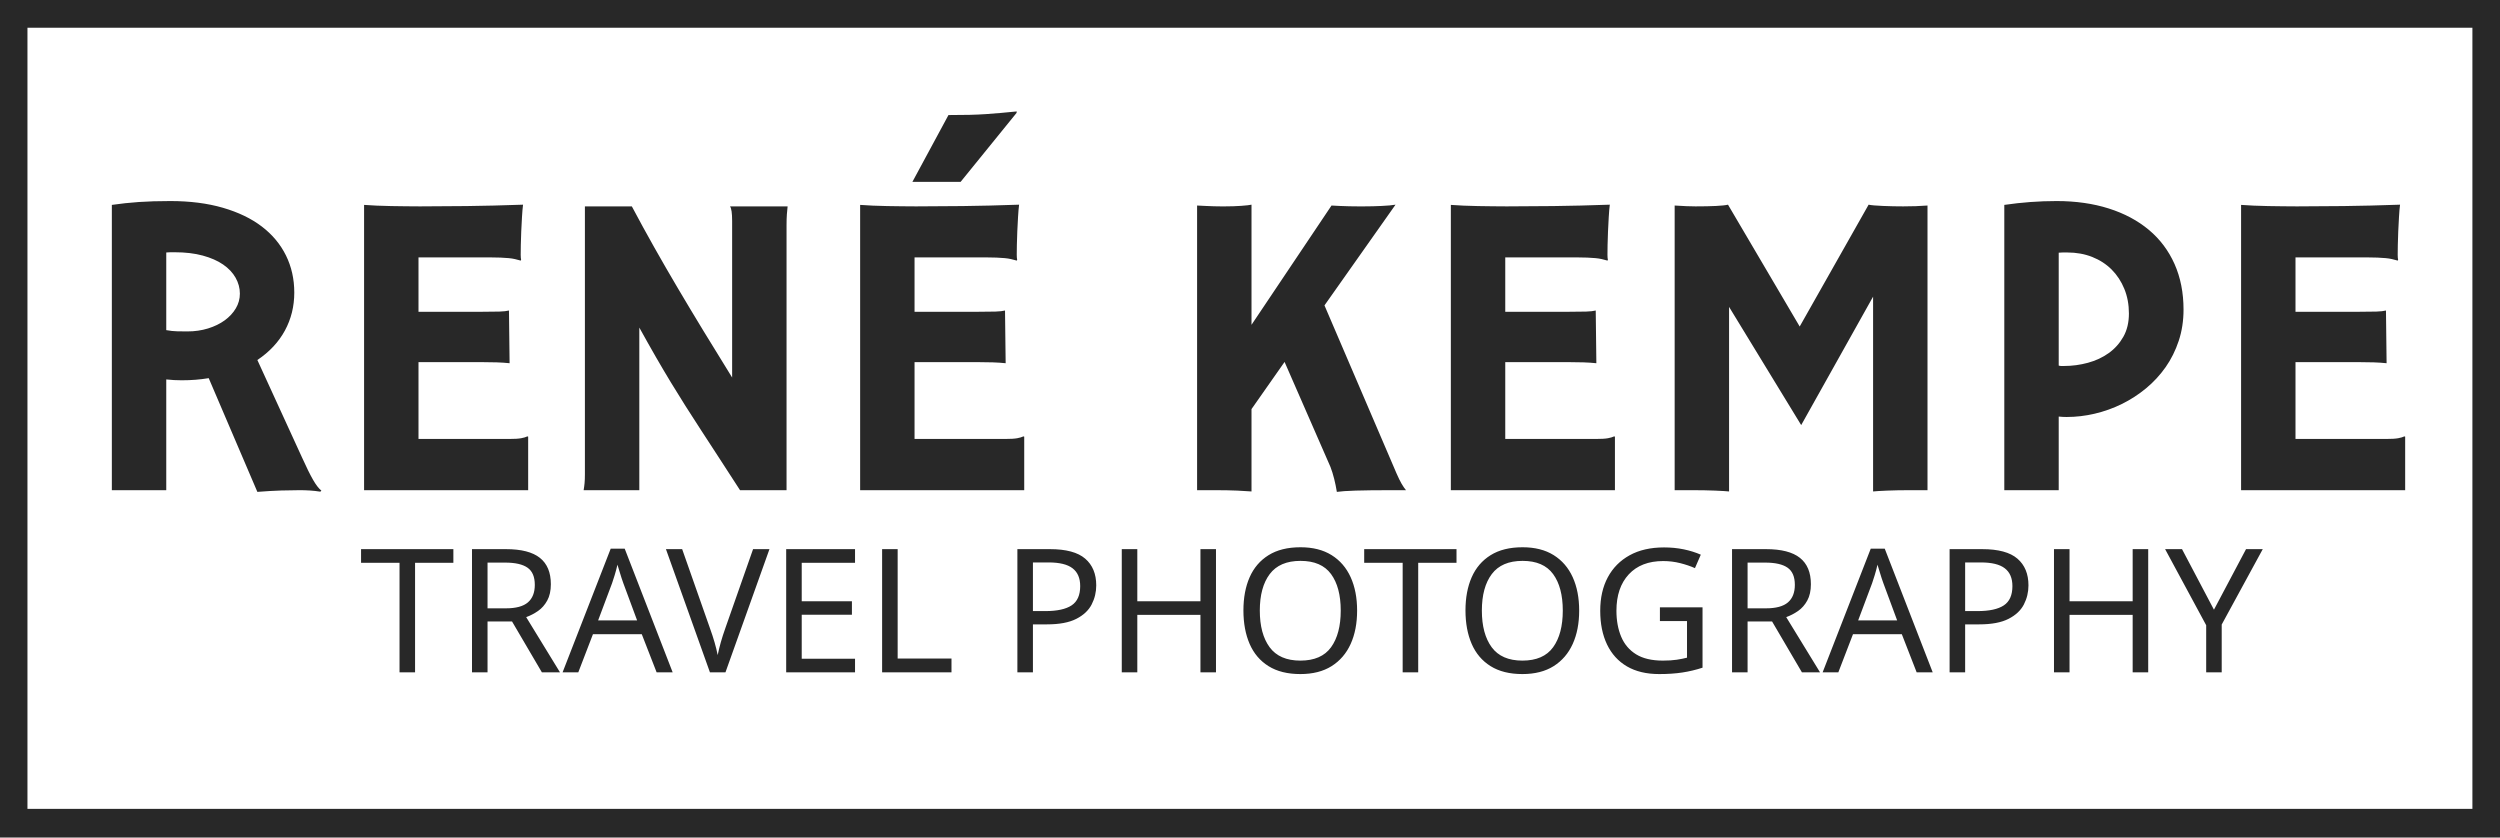
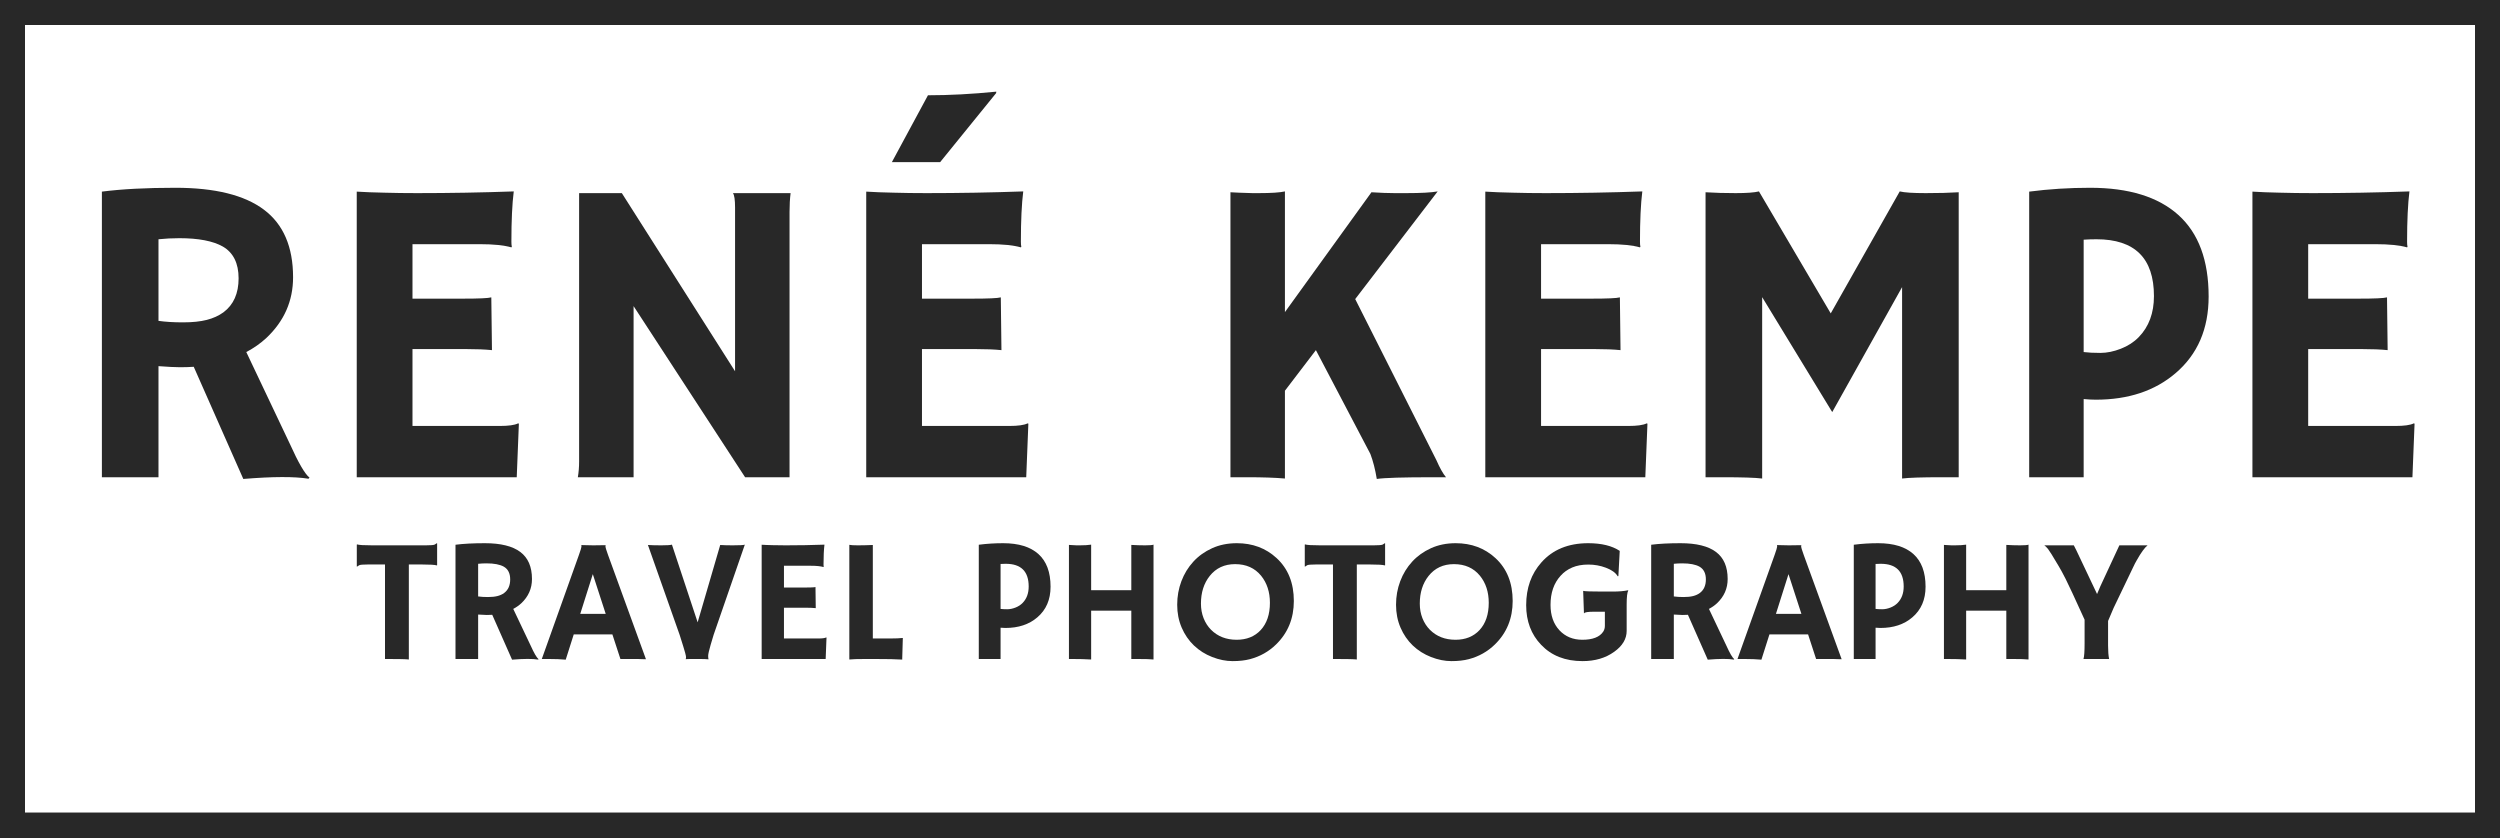
- <svg xmlns="http://www.w3.org/2000/svg" viewBox="0 0 2898.88 971.36" height="971.36" width="2898.88" xml:space="preserve" id="svg2" version="1.1">
-   <defs id="defs6">
-     <clipPath id="clipPath18" clipPathUnits="userSpaceOnUse">
-       <path style="clip-rule:evenodd" id="path16" d="M 0,1.8311e-4 H 2174.16 V 728.52 H 0 Z" />
-     </clipPath>
-     <clipPath id="clipPath28" clipPathUnits="userSpaceOnUse">
-       <path style="clip-rule:evenodd" id="path26" d="M 0,2.4414e-4 H 2174.16 V 728.52 H 0 Z" />
-     </clipPath>
-     <clipPath id="clipPath40" clipPathUnits="userSpaceOnUse">
-       <path style="clip-rule:evenodd" id="path38" d="M 3.2398e-5,0 H 2174.16 V 728.52 H 3.2398e-5 Z" />
-     </clipPath>
-   </defs>
-   <g transform="matrix(1.333333,0,0,-1.333333,0,971.36)" id="g10">
-     <g id="g12">
-       <g clip-path="url(#clipPath18)" id="g14">
-         <path id="path20" style="fill:#ffffff;fill-opacity:1;fill-rule:evenodd;stroke:none" d="M 0,6.1035e-5 H 2174.16 V 728.52 H 0 Z" />
-       </g>
+ <svg xmlns="http://www.w3.org/2000/svg" xmlns:ns1="http://vectornator.io" style="fill-rule:evenodd;clip-rule:evenodd;stroke-linecap:round;stroke-linejoin:round;" xml:space="preserve" version="1.1" viewBox="0 0 200 67">
+   <defs />
+   <g id="Layer 1" ns1:layerName="Layer 1">
+     <path stroke="#282828" stroke-width="4" d="M0+0L200+0L200+67L0+67L0+0Z" fill="#ffffff" stroke-linecap="round" opacity="1" stroke-linejoin="round" />
+     <g opacity="1">
+       <path d="M15.499+29.343C15.158+29.366+14.793+29.378+14.405+29.378C14.018+29.378+13.443+29.349+12.679+29.292L12.679+38.179L8.151+38.179L8.151+15.33C9.746+15.125+11.705+15.022+14.03+15.022C17.197+15.022+19.558+15.606+21.113+16.774C22.669+17.942+23.446+19.745+23.446+22.183C23.446+24.074+22.734+25.692+21.31+27.036C20.843+27.469+20.307+27.845+19.703+28.164L23.19+35.513C23.873+37.028+24.397+37.928+24.762+38.213L24.677+38.299C23.571+38.116+21.834+38.122+19.464+38.316L15.499+29.343ZM14.354+19.055C13.773+19.055+13.215+19.084+12.679+19.141L12.679+25.669C13.238+25.749+13.893+25.789+14.645+25.789C15.397+25.789+16.029+25.723+16.542+25.592C17.054+25.461+17.499+25.259+17.875+24.986C18.684+24.382+19.088+23.476+19.088+22.268C19.088+21.061+18.667+20.212+17.823+19.722C17.037+19.278+15.881+19.055+14.354+19.055Z" opacity="1" fill="#282828" />
+       <path d="M39.972+34.077C40.678+34.077+41.168+34.009+41.442+33.872L41.51+33.889L41.339+38.179L28.539+38.179L28.539+15.33C28.846+15.353+29.188+15.37+29.564+15.381L30.761+15.415C31.558+15.438+32.424+15.45+33.358+15.45C35.967+15.45+38.548+15.404+41.1+15.313C40.974+16.315+40.912+17.654+40.912+19.329C40.912+19.511+40.923+19.648+40.946+19.739L40.912+19.79C40.319+19.619+39.476+19.534+38.383+19.534L32.999+19.534L32.999+23.892L37.05+23.892C38.303+23.892+39.055+23.858+39.305+23.789L39.357+28.011C38.81+27.954+38.103+27.925+37.237+27.925L32.999+27.925L32.999+34.077L39.972+34.077Z" opacity="1" fill="#282828" />
+       <path d="M46.227+38.179C46.295+37.792+46.329+37.37+46.329+36.914L46.329+15.45L49.747+15.45L58.805+29.702L58.805+16.612C58.805+15.985+58.748+15.598+58.634+15.45L63.248+15.45C63.191+15.905+63.163+16.407+63.163+16.953L63.163+38.179L59.608+38.179L50.687+24.49L50.687+38.179L46.227+38.179Z" opacity="1" fill="#282828" />
+       <path d="M80.731+34.077C81.438+34.077+81.927+34.009+82.201+33.872L82.269+33.889L82.098+38.179L69.298+38.179L69.298+15.33C69.606+15.353+69.948+15.37+70.323+15.381L71.52+15.415C72.317+15.438+73.183+15.45+74.117+15.45C76.727+15.45+79.307+15.404+81.859+15.313C81.734+16.315+81.671+17.654+81.671+19.329C81.671+19.511+81.683+19.648+81.705+19.739L81.671+19.79C81.079+19.619+80.236+19.534+79.142+19.534L73.758+19.534L73.758+23.892L77.809+23.892C79.062+23.892+79.814+23.858+80.065+23.789L80.116+28.011C79.569+27.954+78.863+27.925+77.997+27.925L73.758+27.925L73.758+34.077L80.731+34.077ZM74.237+7.622C75.946+7.622+77.769+7.526+79.706+7.332L79.689+7.451L75.211+12.972L71.349+12.972L74.237+7.622Z" opacity="1" fill="#282828" />
+       <path d="M102.794+38.282C102.008+38.213+101.005+38.179+99.786+38.179L98.436+38.179L98.436+15.381L99.12+15.415C99.598+15.438+99.957+15.45+100.197+15.45L100.692+15.45C101.695+15.45+102.395+15.404+102.794+15.313L102.794+24.968L109.716+15.381C110.445+15.427+111.06+15.45+111.561+15.45L112.501+15.45C113.675+15.45+114.512+15.404+115.013+15.313L108.417+23.926L114.911+36.812C115.184+37.438+115.441+37.894+115.68+38.179L114.637+38.179C112.233+38.179+110.735+38.225+110.143+38.316C110.017+37.552+109.847+36.886+109.63+36.316L105.272+28.011L102.794+31.258L102.794+38.282Z" opacity="1" fill="#282828" />
+       <path d="M130.258+34.077C130.964+34.077+131.454+34.009+131.727+33.872L131.796+33.889L131.625+38.179L118.824+38.179L118.824+15.33C119.132+15.353+119.474+15.37+119.85+15.381L121.046+15.415C121.844+15.438+122.71+15.45+123.644+15.45C126.253+15.45+128.833+15.404+131.385+15.313C131.26+16.315+131.198+17.654+131.198+19.329C131.198+19.511+131.209+19.648+131.232+19.739L131.198+19.79C130.605+19.619+129.762+19.534+128.668+19.534L123.285+19.534L123.285+23.892L127.335+23.892C128.588+23.892+129.34+23.858+129.591+23.789L129.642+28.011C129.095+27.954+128.389+27.925+127.523+27.925L123.285+27.925L123.285+34.077L130.258+34.077Z" opacity="1" fill="#282828" />
+       <path d="M140.973+38.282C140.426+38.213+139.372+38.179+137.811+38.179L136.444+38.179L136.444+15.381C137.173+15.427+137.976+15.45+138.854+15.45C139.731+15.45+140.352+15.404+140.717+15.313L146.459+25.071L151.979+15.313C152.343+15.404+153.038+15.45+154.064+15.45C155.089+15.45+155.966+15.427+156.696+15.381L156.696+38.179L155.328+38.179C153.767+38.179+152.714+38.213+152.167+38.282L152.167+22.969L146.578+32.967L140.973+23.772L140.973+38.282Z" opacity="1" fill="#282828" />
+       <path d="M162.335+15.33C163.919+15.125+165.542+15.022+167.206+15.022C170.305+15.022+172.66+15.749+174.272+17.201C175.885+18.654+176.691+20.827+176.691+23.721C176.691+26.307+175.808+28.352+174.042+29.856C172.39+31.269+170.265+31.975+167.667+31.975C167.371+31.975+167.046+31.958+166.693+31.924L166.693+38.179L162.335+38.179L162.335+15.33ZM167.719+19.141C167.377+19.141+167.035+19.152+166.693+19.175L166.693+28.164C167.058+28.21+167.502+28.233+168.026+28.233C168.55+28.233+169.097+28.122+169.667+27.899C170.236+27.677+170.715+27.367+171.102+26.968C171.911+26.136+172.316+25.043+172.316+23.687C172.316+20.656+170.783+19.141+167.719+19.141Z" opacity="1" fill="#282828" />
+       <path d="M191.627+34.077C192.334+34.077+192.823+34.009+193.097+33.872L193.165+33.889L192.994+38.179L180.194+38.179L180.194+15.33C180.502+15.353+180.844+15.37+181.219+15.381L182.416+15.415C183.213+15.438+184.079+15.45+185.013+15.45C187.622+15.45+190.203+15.404+192.755+15.313C192.63+16.315+192.567+17.654+192.567+19.329C192.567+19.511+192.579+19.648+192.601+19.739L192.567+19.79C191.975+19.619+191.132+19.534+190.038+19.534L184.655+19.534L184.655+23.892L188.705+23.892C189.958+23.892+190.71+23.858+190.961+23.789L191.012+28.011C190.465+27.954+189.759+27.925+188.893+27.925L184.655+27.925L184.655+34.077L191.627+34.077Z" opacity="1" fill="#282828" />
    </g>
-     <g id="g22">
-       <g clip-path="url(#clipPath28)" id="g24">
-         <path id="path30" style="fill:none;stroke:#282828;stroke-width:24.96;stroke-linecap:butt;stroke-linejoin:miter;stroke-miterlimit:10;stroke-dasharray:none;stroke-opacity:1" d="M 11.4,12.6 H 2162.64 V 716.88 H 11.4 Z" />
-       </g>
-     </g>
-     <path id="path32" style="fill:#282828;fill-opacity:1;fill-rule:nonzero;stroke:none" d="m 97.267,550.33 c 7.673,1.12 15.493,1.95 23.473,2.51 7.98,0.56 17.1,0.83 27.37,0.83 17.07,0 32.32,-1.94 45.74,-5.84 13.43,-3.9 24.72,-9.34 33.87,-16.33 9.15,-6.99 16.14,-15.37 20.97,-25.14 4.82,-9.78 7.24,-20.54 7.24,-32.29 0,-12 -2.73,-23.01 -8.17,-33.03 -5.44,-10.02 -13.42,-18.56 -23.94,-25.61 l 38.6,-84.25 c 3.96,-8.78 7.24,-15.43 9.84,-19.95 2.59,-4.51 5.01,-7.64 7.23,-9.37 l -0.92,-0.93 c -3.1,0.5 -6.13,0.84 -9.1,1.02 -2.97,0.19 -5.94,0.28 -8.9,0.28 -4.71,0 -10.06,-0.09 -16.06,-0.28 -6,-0.18 -12.89,-0.58 -20.69,-1.2 l -42.31,98.9 c -3.71,-0.61 -7.51,-1.08 -11.41,-1.39 -3.9,-0.31 -7.95,-0.46 -12.15,-0.46 -2.11,0 -4.3,0.06 -6.59,0.18 -2.29,0.13 -4.55,0.31 -6.77,0.56 V 302.23 H 97.267 Z M 144.59,441.41 c 3.34,-0.62 6.55,-0.96 9.65,-1.02 3.09,-0.07 6,-0.1 8.72,-0.1 6.43,0 12.43,0.87 18,2.6 5.56,1.73 10.39,4.08 14.47,7.05 4.08,2.97 7.3,6.44 9.65,10.4 2.35,3.95 3.53,8.22 3.53,12.8 0,4.82 -1.24,9.43 -3.71,13.82 -2.48,4.4 -6.1,8.23 -10.86,11.51 -4.76,3.28 -10.67,5.88 -17.72,7.79 -7.05,1.92 -15.16,2.88 -24.31,2.88 -1.36,0 -2.66,0 -3.9,0 -1.23,0 -2.41,-0.06 -3.52,-0.19 z m 172.04,108.92 c 3.34,-0.24 7.02,-0.46 11.04,-0.64 4.02,-0.19 8.16,-0.31 12.43,-0.38 4.27,-0.06 8.54,-0.12 12.81,-0.18 4.26,-0.06 8.38,-0.09 12.34,-0.09 11.87,0 25.42,0.09 40.63,0.27 15.22,0.19 31.55,0.59 48.99,1.21 -0.37,-2.97 -0.68,-6.56 -0.92,-10.76 -0.25,-4.21 -0.47,-8.41 -0.65,-12.62 -0.19,-4.21 -0.31,-8.14 -0.37,-11.78 -0.07,-3.65 -0.1,-6.47 -0.1,-8.45 0,-1.73 0.13,-3.21 0.37,-4.45 l -0.37,-0.56 c -1.73,0.5 -3.4,0.93 -5.01,1.3 -1.61,0.37 -3.43,0.65 -5.47,0.84 -2.04,0.18 -4.42,0.34 -7.15,0.46 -2.72,0.12 -6,0.19 -9.83,0.19 h -61.42 v -47.32 h 54.18 c 7.05,0 12.43,0.06 16.15,0.18 3.71,0.13 6.49,0.43 8.35,0.93 l 0.55,-45.84 c -3.58,0.38 -7.33,0.62 -11.22,0.75 -3.9,0.12 -7.83,0.18 -11.79,0.18 h -56.22 v -66.8 h 78.68 c 4.82,0 8.38,0.21 10.67,0.65 2.29,0.43 4.05,0.96 5.29,1.58 l 0.74,-0.19 v -46.58 h -142.7 z m 190.93,-248.1 c 0.37,2.11 0.65,4.18 0.83,6.22 0.19,2.04 0.28,4.55 0.28,7.51 v 233.08 h 40.82 c 6.44,-12.13 12.93,-24 19.49,-35.63 6.55,-11.63 13.36,-23.42 20.41,-35.35 7.05,-11.94 14.47,-24.31 22.27,-37.12 7.79,-12.8 16.14,-26.38 25.05,-40.73 v 136.21 c 0,6.8 -0.62,11.01 -1.86,12.62 h 50.11 c -0.25,-1.98 -0.47,-4.3 -0.65,-6.96 -0.19,-2.66 -0.28,-5.79 -0.28,-9.37 V 302.23 h -40.45 c -6.81,10.52 -12.96,20.01 -18.47,28.49 -5.5,8.47 -10.64,16.36 -15.4,23.66 -4.76,7.3 -9.28,14.32 -13.55,21.06 -4.26,6.74 -8.5,13.58 -12.71,20.5 -4.2,6.93 -8.53,14.26 -12.99,21.99 -4.45,7.74 -9.28,16.3 -14.47,25.7 v -141.4 z m 317.29,326.23 c 6.93,0 12.99,0.06 18.19,0.18 5.19,0.13 10.02,0.34 14.47,0.65 4.45,0.31 8.78,0.65 12.99,1.02 4.21,0.38 8.78,0.81 13.73,1.3 l -0.18,-1.3 -48.62,-59.93 h -41.94 z m -76.82,-78.13 c 3.34,-0.24 7.02,-0.46 11.04,-0.64 4.02,-0.19 8.16,-0.31 12.43,-0.38 4.27,-0.06 8.54,-0.12 12.81,-0.18 4.26,-0.06 8.38,-0.09 12.34,-0.09 11.87,0 25.42,0.09 40.63,0.27 15.22,0.19 31.55,0.59 48.99,1.21 -0.37,-2.97 -0.68,-6.56 -0.92,-10.76 -0.25,-4.21 -0.47,-8.41 -0.65,-12.62 -0.19,-4.21 -0.31,-8.14 -0.37,-11.78 -0.07,-3.65 -0.1,-6.47 -0.1,-8.45 0,-1.73 0.13,-3.21 0.37,-4.45 l -0.37,-0.56 c -1.73,0.5 -3.4,0.93 -5.01,1.3 -1.61,0.37 -3.43,0.65 -5.47,0.84 -2.04,0.18 -4.42,0.34 -7.15,0.46 -2.72,0.12 -6,0.19 -9.83,0.19 h -61.42 v -47.32 h 54.18 c 7.05,0 12.43,0.06 16.15,0.18 3.71,0.13 6.49,0.43 8.35,0.93 l 0.55,-45.84 c -3.58,0.38 -7.33,0.62 -11.22,0.75 -3.9,0.12 -7.83,0.18 -11.79,0.18 h -56.22 v -66.8 h 78.68 c 4.82,0 8.38,0.21 10.67,0.65 2.29,0.43 4.05,0.96 5.29,1.58 l 0.74,-0.19 v -46.58 h -142.7 z m 293.04,-0.55 c 2.47,-0.13 4.98,-0.25 7.51,-0.37 2.54,-0.13 4.92,-0.22 7.15,-0.28 2.22,-0.06 4.17,-0.09 5.84,-0.09 1.67,0 3,0 3.99,0 4.83,0 9.43,0.15 13.83,0.46 4.39,0.31 7.39,0.65 9,1.02 V 446.05 l 69.58,103.73 c 1.98,-0.13 4.36,-0.25 7.15,-0.37 2.78,-0.13 5.53,-0.22 8.26,-0.28 2.72,-0.06 5.25,-0.09 7.6,-0.09 2.35,0 4.15,0 5.39,0 2.35,0 4.82,0.03 7.42,0.09 2.6,0.06 5.16,0.15 7.7,0.28 2.54,0.12 4.85,0.28 6.96,0.46 2.1,0.19 3.83,0.4 5.19,0.65 l -61.79,-87.59 62.54,-145.85 c 1.73,-3.96 3.24,-7.05 4.54,-9.28 1.3,-2.23 2.57,-4.08 3.81,-5.57 h -11.32 c -14.11,0 -24.96,-0.12 -32.57,-0.37 -7.61,-0.25 -13.02,-0.62 -16.24,-1.11 -0.62,3.83 -1.39,7.61 -2.32,11.32 -0.92,3.71 -2.01,7.17 -3.24,10.39 l -39.9,91.3 -28.76,-41.01 v -71.63 c -2.85,0.25 -6.96,0.49 -12.34,0.74 -5.39,0.25 -12.16,0.37 -20.32,0.37 h -14.66 z m 220.68,0.55 c 3.34,-0.24 7.02,-0.46 11.04,-0.64 4.02,-0.19 8.16,-0.31 12.43,-0.38 4.27,-0.06 8.54,-0.12 12.81,-0.18 4.26,-0.06 8.38,-0.09 12.34,-0.09 11.87,0 25.42,0.09 40.63,0.27 15.22,0.19 31.55,0.59 48.99,1.21 -0.37,-2.97 -0.68,-6.56 -0.92,-10.76 -0.25,-4.21 -0.47,-8.41 -0.65,-12.62 -0.19,-4.21 -0.31,-8.14 -0.37,-11.78 -0.07,-3.65 -0.1,-6.47 -0.1,-8.45 0,-1.73 0.13,-3.21 0.37,-4.45 l -0.37,-0.56 c -1.73,0.5 -3.4,0.93 -5.01,1.3 -1.61,0.37 -3.43,0.65 -5.47,0.84 -2.04,0.18 -4.42,0.34 -7.15,0.46 -2.72,0.12 -6,0.19 -9.83,0.19 h -61.42 v -47.32 h 54.18 c 7.05,0 12.43,0.06 16.15,0.18 3.71,0.13 6.49,0.43 8.35,0.93 l 0.55,-45.84 c -3.58,0.38 -7.33,0.62 -11.22,0.75 -3.9,0.12 -7.83,0.18 -11.79,0.18 h -56.22 v -66.8 h 78.68 c 4.82,0 8.38,0.21 10.67,0.65 2.29,0.43 4.05,0.96 5.29,1.58 l 0.74,-0.19 v -46.58 h -142.7 z m 194.64,-0.55 c 3.96,-0.25 7.39,-0.43 10.3,-0.56 2.9,-0.12 5.53,-0.18 7.88,-0.18 7.05,0 13.02,0.12 17.91,0.37 4.89,0.24 8.32,0.62 10.3,1.11 l 62.35,-105.96 59.94,105.96 c 0.99,-0.25 2.63,-0.46 4.91,-0.65 2.29,-0.18 4.86,-0.34 7.71,-0.46 2.84,-0.13 5.81,-0.22 8.9,-0.28 3.1,-0.06 5.94,-0.09 8.54,-0.09 4.33,0 7.95,0.06 10.85,0.18 2.91,0.13 6.34,0.31 10.3,0.56 V 302.23 h -14.84 c -3.71,0 -7.3,-0.03 -10.76,-0.09 -3.47,-0.06 -6.62,-0.15 -9.47,-0.28 -2.84,-0.12 -5.32,-0.25 -7.42,-0.37 -2.1,-0.12 -3.71,-0.25 -4.83,-0.37 v 169.42 l -62.53,-111.71 -62.72,102.8 V 301.12 c -1.12,0.12 -2.73,0.25 -4.83,0.37 -2.1,0.12 -4.58,0.25 -7.42,0.37 -2.85,0.13 -6,0.22 -9.46,0.28 -3.47,0.06 -7.06,0.09 -10.77,0.09 h -14.84 z m 286.68,0.55 c 15.21,2.23 30.37,3.34 45.46,3.34 16.7,0 31.86,-2.16 45.46,-6.49 13.61,-4.33 25.24,-10.55 34.89,-18.65 9.65,-8.1 17.07,-18 22.27,-29.69 5.19,-11.69 7.79,-24.9 7.79,-39.62 0,-9.65 -1.39,-18.68 -4.17,-27.09 -2.79,-8.41 -6.59,-16.05 -11.41,-22.92 -4.83,-6.86 -10.49,-12.99 -16.98,-18.37 -6.5,-5.38 -13.52,-9.93 -21.07,-13.64 -7.54,-3.71 -15.4,-6.52 -23.56,-8.44 -8.17,-1.92 -16.33,-2.88 -24.5,-2.88 -1.11,0 -2.22,0.03 -3.34,0.09 -1.11,0.07 -2.29,0.16 -3.52,0.28 v -64.02 h -47.32 z m 47.32,-139.73 c 0.74,-0.24 1.45,-0.37 2.13,-0.37 0.68,0 1.45,0 2.32,0 7.18,0 14.16,0.93 20.97,2.79 6.8,1.85 12.83,4.67 18.09,8.44 5.26,3.77 9.5,8.5 12.71,14.19 3.22,5.7 4.83,12.44 4.83,20.23 0,7.8 -1.33,14.94 -3.99,21.43 -2.66,6.5 -6.34,12.1 -11.04,16.8 -4.7,4.7 -10.33,8.35 -16.89,10.95 -6.56,2.59 -13.79,3.89 -21.71,3.89 -1.36,0 -2.66,0 -3.9,0 -1.23,0 -2.41,-0.06 -3.52,-0.18 z m 158.6,139.73 c 3.34,-0.24 7.02,-0.46 11.04,-0.64 4.02,-0.19 8.16,-0.31 12.43,-0.38 4.27,-0.06 8.54,-0.12 12.81,-0.18 4.26,-0.06 8.38,-0.09 12.34,-0.09 11.87,0 25.42,0.09 40.63,0.27 15.22,0.19 31.55,0.59 48.99,1.21 -0.37,-2.97 -0.68,-6.56 -0.92,-10.76 -0.25,-4.21 -0.47,-8.41 -0.65,-12.62 -0.19,-4.21 -0.31,-8.14 -0.37,-11.78 -0.07,-3.65 -0.1,-6.47 -0.1,-8.45 0,-1.73 0.13,-3.21 0.37,-4.45 l -0.37,-0.56 c -1.73,0.5 -3.4,0.93 -5.01,1.3 -1.61,0.37 -3.43,0.65 -5.47,0.84 -2.04,0.18 -4.42,0.34 -7.15,0.46 -2.72,0.12 -6,0.19 -9.83,0.19 h -61.42 v -47.32 h 54.18 c 7.05,0 12.43,0.06 16.15,0.18 3.71,0.13 6.49,0.43 8.35,0.93 l 0.55,-45.84 c -3.58,0.38 -7.33,0.62 -11.22,0.75 -3.9,0.12 -7.83,0.18 -11.79,0.18 h -56.22 v -66.8 h 78.68 c 4.82,0 8.38,0.21 10.67,0.65 2.29,0.43 4.05,0.96 5.29,1.58 l 0.74,-0.19 v -46.58 h -142.7 z" />
-     <g id="g34">
-       <g clip-path="url(#clipPath40)" id="g36">
-         <text id="text44" style="font-variant:normal;font-weight:normal;font-size:150.05px;font-family:'Hammersmith One';-inkscape-font-specification:'Hammersmith One';writing-mode:lr-tb;fill:#282828;fill-opacity:1;fill-rule:nonzero;stroke:none" transform="matrix(1,0,0,-1,312.5,143.81)">
-           <tspan id="tspan42" y="0" x="0 80.577 167.156 259.436 341.814 418.639 487.212 526.075 607.402 702.684 817.322 897.899 1012.537 1110.37 1196.949 1288.629 1369.957 1465.238">TRAVEL PHOTOGRAPHY</tspan>
-         </text>
-       </g>
+     <g opacity="1">
+       <path d="M32.707+52.76C32.488+52.732+31.925+52.719+31.019+52.719L30.8+52.719L30.8+45.158L29.446+45.158C29.045+45.158+28.808+45.179+28.735+45.22C28.662+45.261+28.605+45.297+28.564+45.329L28.544+45.322L28.544+43.572L28.564+43.552C28.715+43.602+29.12+43.627+29.781+43.627L34.067+43.627C34.468+43.627+34.705+43.606+34.778+43.565C34.851+43.524+34.908+43.488+34.949+43.456L34.97+43.463L34.97+45.213L34.949+45.233C34.799+45.183+34.393+45.158+33.732+45.158L32.707+45.158L32.707+52.76Z" opacity="1" fill="#282828" />
+       <path d="M39.379+49.184C39.242+49.194+39.096+49.198+38.941+49.198C38.786+49.198+38.556+49.187+38.251+49.164L38.251+52.719L36.44+52.719L36.44+43.579C37.078+43.497+37.861+43.456+38.791+43.456C40.058+43.456+41.002+43.69+41.624+44.157C42.247+44.624+42.558+45.345+42.558+46.32C42.558+47.077+42.273+47.724+41.703+48.262C41.516+48.435+41.302+48.585+41.06+48.713L42.455+51.652C42.728+52.258+42.938+52.618+43.084+52.732L43.05+52.767C42.608+52.694+41.913+52.696+40.965+52.773L39.379+49.184ZM38.921+45.069C38.688+45.069+38.465+45.081+38.251+45.103L38.251+47.715C38.474+47.747+38.736+47.763+39.037+47.763C39.338+47.763+39.591+47.736+39.796+47.684C40.001+47.632+40.179+47.551+40.329+47.441C40.653+47.2+40.815+46.837+40.815+46.354C40.815+45.871+40.646+45.532+40.309+45.336C39.994+45.158+39.532+45.069+38.921+45.069Z" opacity="1" fill="#282828" />
+       <path d="M45.258+52.773C44.866+52.737+44.408+52.719+43.884+52.719L43.344+52.719L46.317+44.386C46.45+44.012+46.516+43.794+46.516+43.733C46.516+43.671+46.513+43.634+46.509+43.62L46.516+43.606C46.812+43.62+47.126+43.627+47.459+43.627C47.732+43.627+48.06+43.622+48.443+43.613L48.45+43.627C48.441+43.645+48.437+43.67+48.437+43.702C48.437+43.789+48.505+44.019+48.642+44.392L51.677+52.739C51.586+52.735+51.478+52.732+51.355+52.732C51.355+52.732+51.237+52.728+51+52.719C50.886+52.719+50.783+52.719+50.692+52.719L49.633+52.719L48.99+50.75L45.9+50.75L45.258+52.773ZM48.457+49.109L47.425+45.931L46.42+49.109L48.457+49.109Z" opacity="1" fill="#282828" />
+       <path d="M56.667+52.746C56.521+52.728+56.282+52.719+55.949+52.719L55.197+52.719C55.074+52.719+54.963+52.723+54.862+52.732L54.855+52.719C54.874+52.687+54.883+52.65+54.883+52.609C54.883+52.568+54.879+52.525+54.873+52.479C54.866+52.434+54.846+52.352+54.815+52.233C54.783+52.115+54.732+51.944+54.664+51.721L54.377+50.805L51.834+43.599C52.117+43.618+52.477+43.627+52.914+43.627C53.352+43.627+53.632+43.609+53.755+43.572L55.812+49.786L57.617+43.599C57.891+43.618+58.228+43.627+58.629+43.627C59.176+43.627+59.495+43.609+59.586+43.572L57.091+50.784C57.091+50.784+57.011+51.051+56.852+51.584C56.719+52.04+56.653+52.335+56.653+52.469C56.653+52.603+56.662+52.689+56.681+52.725L56.667+52.746Z" opacity="1" fill="#282828" />
+       <path d="M65.506+51.078C65.788+51.078+65.984+51.051+66.094+50.996L66.121+51.003L66.053+52.719L60.933+52.719L60.933+43.579C61.056+43.588+61.192+43.595+61.343+43.599L61.821+43.613C62.14+43.622+62.487+43.627+62.86+43.627C63.904+43.627+64.936+43.609+65.957+43.572C65.907+43.973+65.882+44.509+65.882+45.179C65.882+45.252+65.886+45.306+65.895+45.343L65.882+45.363C65.645+45.295+65.308+45.261+64.87+45.261L62.717+45.261L62.717+47.004L64.337+47.004C64.838+47.004+65.139+46.99+65.239+46.963L65.26+48.651C65.041+48.628+64.758+48.617+64.412+48.617L62.717+48.617L62.717+51.078L65.506+51.078Z" opacity="1" fill="#282828" />
+       <path d="M69.279+52.719C68.609+52.719+68.165+52.732+67.946+52.76L67.946+43.586C68.056+43.613+68.282+43.627+68.626+43.627C68.971+43.627+69.37+43.618+69.826+43.599L69.826+51.078L71.241+51.078C71.651+51.078+71.98+51.064+72.226+51.037C72.194+52.103+72.178+52.657+72.178+52.698L72.178+52.767C71.731+52.735+70.981+52.719+69.929+52.719L69.279+52.719Z" opacity="1" fill="#282828" />
+       <path d="M78.303+43.579C78.936+43.497+79.586+43.456+80.251+43.456C81.491+43.456+82.433+43.746+83.078+44.328C83.722+44.909+84.045+45.778+84.045+46.935C84.045+47.97+83.692+48.788+82.985+49.389C82.325+49.955+81.475+50.237+80.436+50.237C80.317+50.237+80.187+50.23+80.046+50.217L80.046+52.719L78.303+52.719L78.303+43.579ZM80.456+45.103C80.319+45.103+80.183+45.108+80.046+45.117L80.046+48.713C80.192+48.731+80.37+48.74+80.579+48.74C80.789+48.74+81.007+48.696+81.235+48.607C81.463+48.518+81.655+48.394+81.81+48.234C82.133+47.902+82.295+47.464+82.295+46.922C82.295+45.709+81.682+45.103+80.456+45.103Z" opacity="1" fill="#282828" />
+       <path d="M87.292+52.76C86.855+52.732+86.335+52.719+85.733+52.719L85.515+52.719L85.515+43.593C85.797+43.615+85.998+43.627+86.116+43.627L86.397+43.627C86.757+43.627+87.055+43.609+87.292+43.572L87.292+47.216L90.505+47.216L90.505+43.593C90.883+43.615+91.251+43.627+91.609+43.627C91.967+43.627+92.191+43.609+92.282+43.572L92.282+52.76C92.064+52.732+91.63+52.719+90.983+52.719L90.505+52.719L90.505+48.856L87.292+48.856L87.292+52.76Z" opacity="1" fill="#282828" />
+       <path d="M95.516+51.639C95.101+51.242+94.774+50.766+94.535+50.21C94.295+49.654+94.176+49.044+94.176+48.381C94.176+47.718+94.287+47.09+94.511+46.498C94.734+45.906+95.053+45.384+95.468+44.932C95.882+44.481+96.384+44.122+96.972+43.856C97.56+43.589+98.218+43.456+98.947+43.456C100.205+43.456+101.265+43.852+102.126+44.645C103.047+45.493+103.507+46.637+103.507+48.077C103.507+49.471+103.033+50.631+102.085+51.556C101.502+52.126+100.807+52.518+100+52.732C99.603+52.837+99.14+52.889+98.609+52.889C98.078+52.889+97.533+52.78+96.975+52.561C96.417+52.343+95.93+52.035+95.516+51.639ZM96.076+48.289C96.076+48.713+96.147+49.102+96.288+49.458C96.429+49.813+96.625+50.119+96.876+50.374C97.409+50.912+98.095+51.181+98.934+51.181C99.731+51.181+100.371+50.923+100.854+50.408C101.347+49.875+101.593+49.148+101.593+48.227C101.593+47.361+101.358+46.639+100.889+46.06C100.383+45.441+99.69+45.131+98.811+45.131C97.958+45.131+97.282+45.445+96.78+46.074C96.311+46.662+96.076+47.4+96.076+48.289Z" opacity="1" fill="#282828" />
+       <path d="M108.545+52.76C108.326+52.732+107.763+52.719+106.856+52.719L106.638+52.719L106.638+45.158L105.284+45.158C104.883+45.158+104.646+45.179+104.573+45.22C104.5+45.261+104.443+45.297+104.402+45.329L104.382+45.322L104.382+43.572L104.402+43.552C104.553+43.602+104.958+43.627+105.619+43.627L109.905+43.627C110.306+43.627+110.543+43.606+110.616+43.565C110.689+43.524+110.746+43.488+110.787+43.456L110.808+43.463L110.808+45.213L110.787+45.233C110.637+45.183+110.231+45.158+109.57+45.158L108.545+45.158L108.545+52.76Z" opacity="1" fill="#282828" />
+       <path d="M113.022+51.639C112.608+51.242+112.281+50.766+112.042+50.21C111.802+49.654+111.683+49.044+111.683+48.381C111.683+47.718+111.794+47.09+112.018+46.498C112.241+45.906+112.56+45.384+112.975+44.932C113.389+44.481+113.891+44.122+114.479+43.856C115.066+43.589+115.725+43.456+116.454+43.456C117.712+43.456+118.771+43.852+119.633+44.645C120.553+45.493+121.014+46.637+121.014+48.077C121.014+49.471+120.54+50.631+119.592+51.556C119.008+52.126+118.313+52.518+117.507+52.732C117.11+52.837+116.647+52.889+116.116+52.889C115.585+52.889+115.04+52.78+114.482+52.561C113.924+52.343+113.437+52.035+113.022+51.639ZM113.583+48.289C113.583+48.713+113.654+49.102+113.795+49.458C113.936+49.813+114.132+50.119+114.383+50.374C114.916+50.912+115.602+51.181+116.44+51.181C117.238+51.181+117.878+50.923+118.361+50.408C118.854+49.875+119.1+49.148+119.1+48.227C119.1+47.361+118.865+46.639+118.396+46.06C117.89+45.441+117.197+45.131+116.317+45.131C115.465+45.131+114.788+45.445+114.287+46.074C113.818+46.662+113.583+47.4+113.583+48.289Z" opacity="1" fill="#282828" />
+       <path d="M130.263+47.236C130.176+47.391+130.133+47.763+130.133+48.35L130.133+50.47C130.133+51.112+129.8+51.67+129.135+52.144C128.447+52.641+127.604+52.889+126.605+52.889C125.22+52.889+124.115+52.454+123.29+51.584C122.493+50.754+122.094+49.697+122.094+48.412C122.094+47.045+122.499+45.906+123.311+44.994C124.217+43.969+125.466+43.456+127.057+43.456C128.118+43.456+128.959+43.661+129.579+44.071L129.47+46.088L129.415+46.101C129.256+45.823+128.941+45.596+128.472+45.418C128.025+45.249+127.557+45.165+127.067+45.165C126.577+45.165+126.149+45.242+125.782+45.397C125.415+45.552+125.104+45.773+124.849+46.06C124.311+46.648+124.042+47.425+124.042+48.392C124.042+49.235+124.279+49.911+124.753+50.422C125.227+50.928+125.838+51.181+126.585+51.181C127.41+51.181+127.966+50.966+128.253+50.538C128.344+50.401+128.39+50.246+128.39+50.073L128.39+48.938L127.508+48.938C127.034+48.938+126.776+48.979+126.735+49.061L126.715+49.055L126.653+47.27C126.781+47.307+127.298+47.325+128.205+47.325L129.012+47.325C129.513+47.325+129.923+47.291+130.242+47.222L130.263+47.236Z" opacity="1" fill="#282828" />
+       <path d="M135.034+49.184C134.897+49.194+134.752+49.198+134.597+49.198C134.442+49.198+134.212+49.187+133.906+49.164L133.906+52.719L132.095+52.719L132.095+43.579C132.733+43.497+133.517+43.456+134.446+43.456C135.713+43.456+136.658+43.69+137.28+44.157C137.902+44.624+138.213+45.345+138.213+46.32C138.213+47.077+137.928+47.724+137.358+48.262C137.172+48.435+136.957+48.585+136.716+48.713L138.11+51.652C138.384+52.258+138.593+52.618+138.739+52.732L138.705+52.767C138.263+52.694+137.568+52.696+136.62+52.773L135.034+49.184ZM134.576+45.069C134.344+45.069+134.12+45.081+133.906+45.103L133.906+47.715C134.13+47.747+134.392+47.763+134.692+47.763C134.993+47.763+135.246+47.736+135.451+47.684C135.656+47.632+135.834+47.551+135.984+47.441C136.308+47.2+136.47+46.837+136.47+46.354C136.47+45.871+136.301+45.532+135.964+45.336C135.649+45.158+135.187+45.069+134.576+45.069Z" opacity="1" fill="#282828" />
+       <path d="M140.913+52.773C140.521+52.737+140.063+52.719+139.539+52.719L138.999+52.719L141.973+44.386C142.105+44.012+142.171+43.794+142.171+43.733C142.171+43.671+142.169+43.634+142.164+43.62L142.171+43.606C142.467+43.62+142.782+43.627+143.114+43.627C143.388+43.627+143.716+43.622+144.099+43.613L144.105+43.627C144.096+43.645+144.092+43.67+144.092+43.702C144.092+43.789+144.16+44.019+144.297+44.392L147.332+52.739C147.241+52.735+147.134+52.732+147.011+52.732C147.011+52.732+146.892+52.728+146.655+52.719C146.541+52.719+146.439+52.719+146.348+52.719L145.288+52.719L144.646+50.75L141.556+50.75L140.913+52.773ZM144.112+49.109L143.08+45.931L142.075+49.109L144.112+49.109Z" opacity="1" fill="#282828" />
+       <path d="M148.303+43.579C148.936+43.497+149.586+43.456+150.251+43.456C151.491+43.456+152.433+43.746+153.078+44.328C153.722+44.909+154.045+45.778+154.045+46.935C154.045+47.97+153.692+48.788+152.985+49.389C152.325+49.955+151.475+50.237+150.436+50.237C150.317+50.237+150.187+50.23+150.046+50.217L150.046+52.719L148.303+52.719L148.303+43.579ZM150.456+45.103C150.319+45.103+150.183+45.108+150.046+45.117L150.046+48.713C150.192+48.731+150.369+48.74+150.579+48.74C150.789+48.74+151.007+48.696+151.235+48.607C151.463+48.518+151.655+48.394+151.81+48.234C152.133+47.902+152.295+47.464+152.295+46.922C152.295+45.709+151.682+45.103+150.456+45.103Z" opacity="1" fill="#282828" />
+       <path d="M157.292+52.76C156.854+52.732+156.335+52.719+155.733+52.719L155.515+52.719L155.515+43.593C155.797+43.615+155.998+43.627+156.116+43.627L156.396+43.627C156.757+43.627+157.055+43.609+157.292+43.572L157.292+47.216L160.505+47.216L160.505+43.593C160.883+43.615+161.251+43.627+161.609+43.627C161.967+43.627+162.191+43.609+162.282+43.572L162.282+52.76C162.063+52.732+161.631+52.719+160.983+52.719L160.505+52.719L160.505+48.856L157.292+48.856L157.292+52.76Z" opacity="1" fill="#282828" />
+       <path d="M166.678+52.719C166.737+52.541+166.767+52.126+166.767+51.474L166.767+49.574C165.978+47.838+165.475+46.754+165.256+46.324C165.037+45.893+164.853+45.552+164.702+45.302C164.228+44.499+163.942+44.039+163.844+43.921C163.746+43.802+163.647+43.704+163.547+43.627L165.905+43.627C165.955+43.718+166.024+43.852+166.11+44.03L167.765+47.523C167.842+47.332+167.933+47.118+168.038+46.881C169.032+44.743+169.535+43.659+169.549+43.627L171.805+43.627C171.572+43.814+171.287+44.206+170.95+44.803C170.845+44.98+170.741+45.183+170.636+45.411L169.091+48.631C168.918+49.018+168.77+49.367+168.646+49.677L168.646+51.639C168.646+52.094+168.674+52.454+168.729+52.719L166.678+52.719Z" opacity="1" fill="#282828" />
    </g>
  </g>
</svg>
